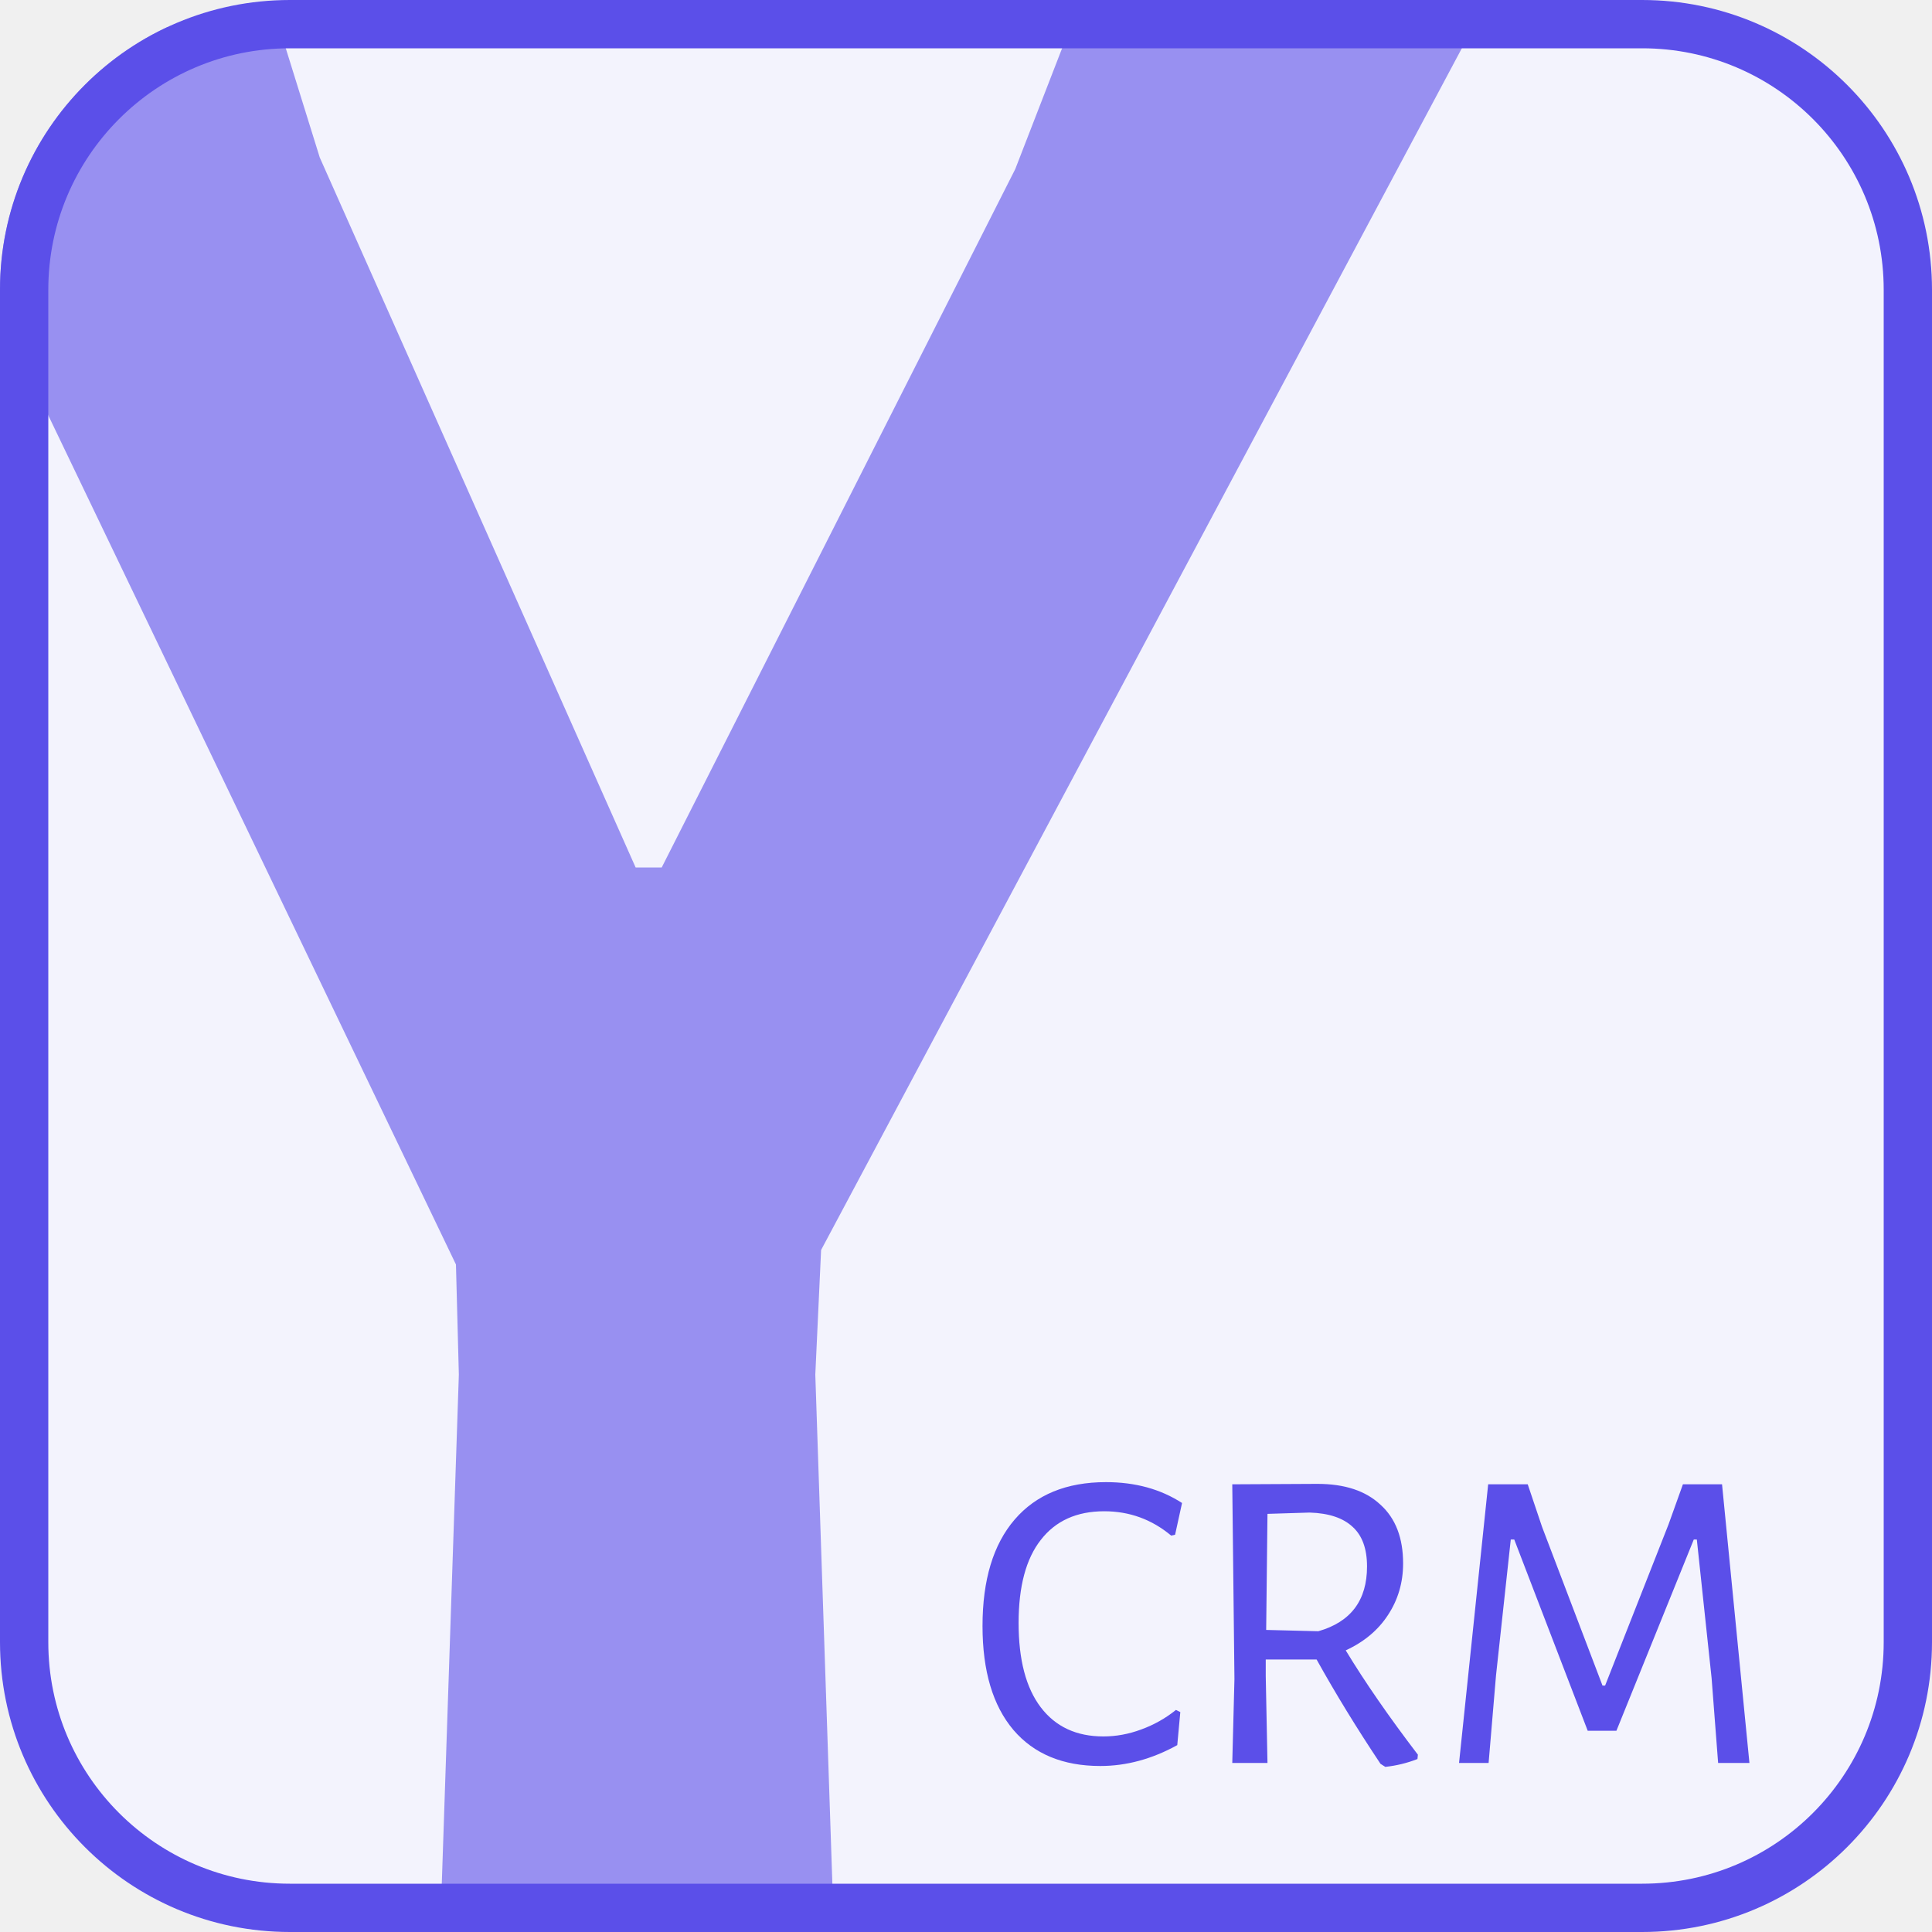
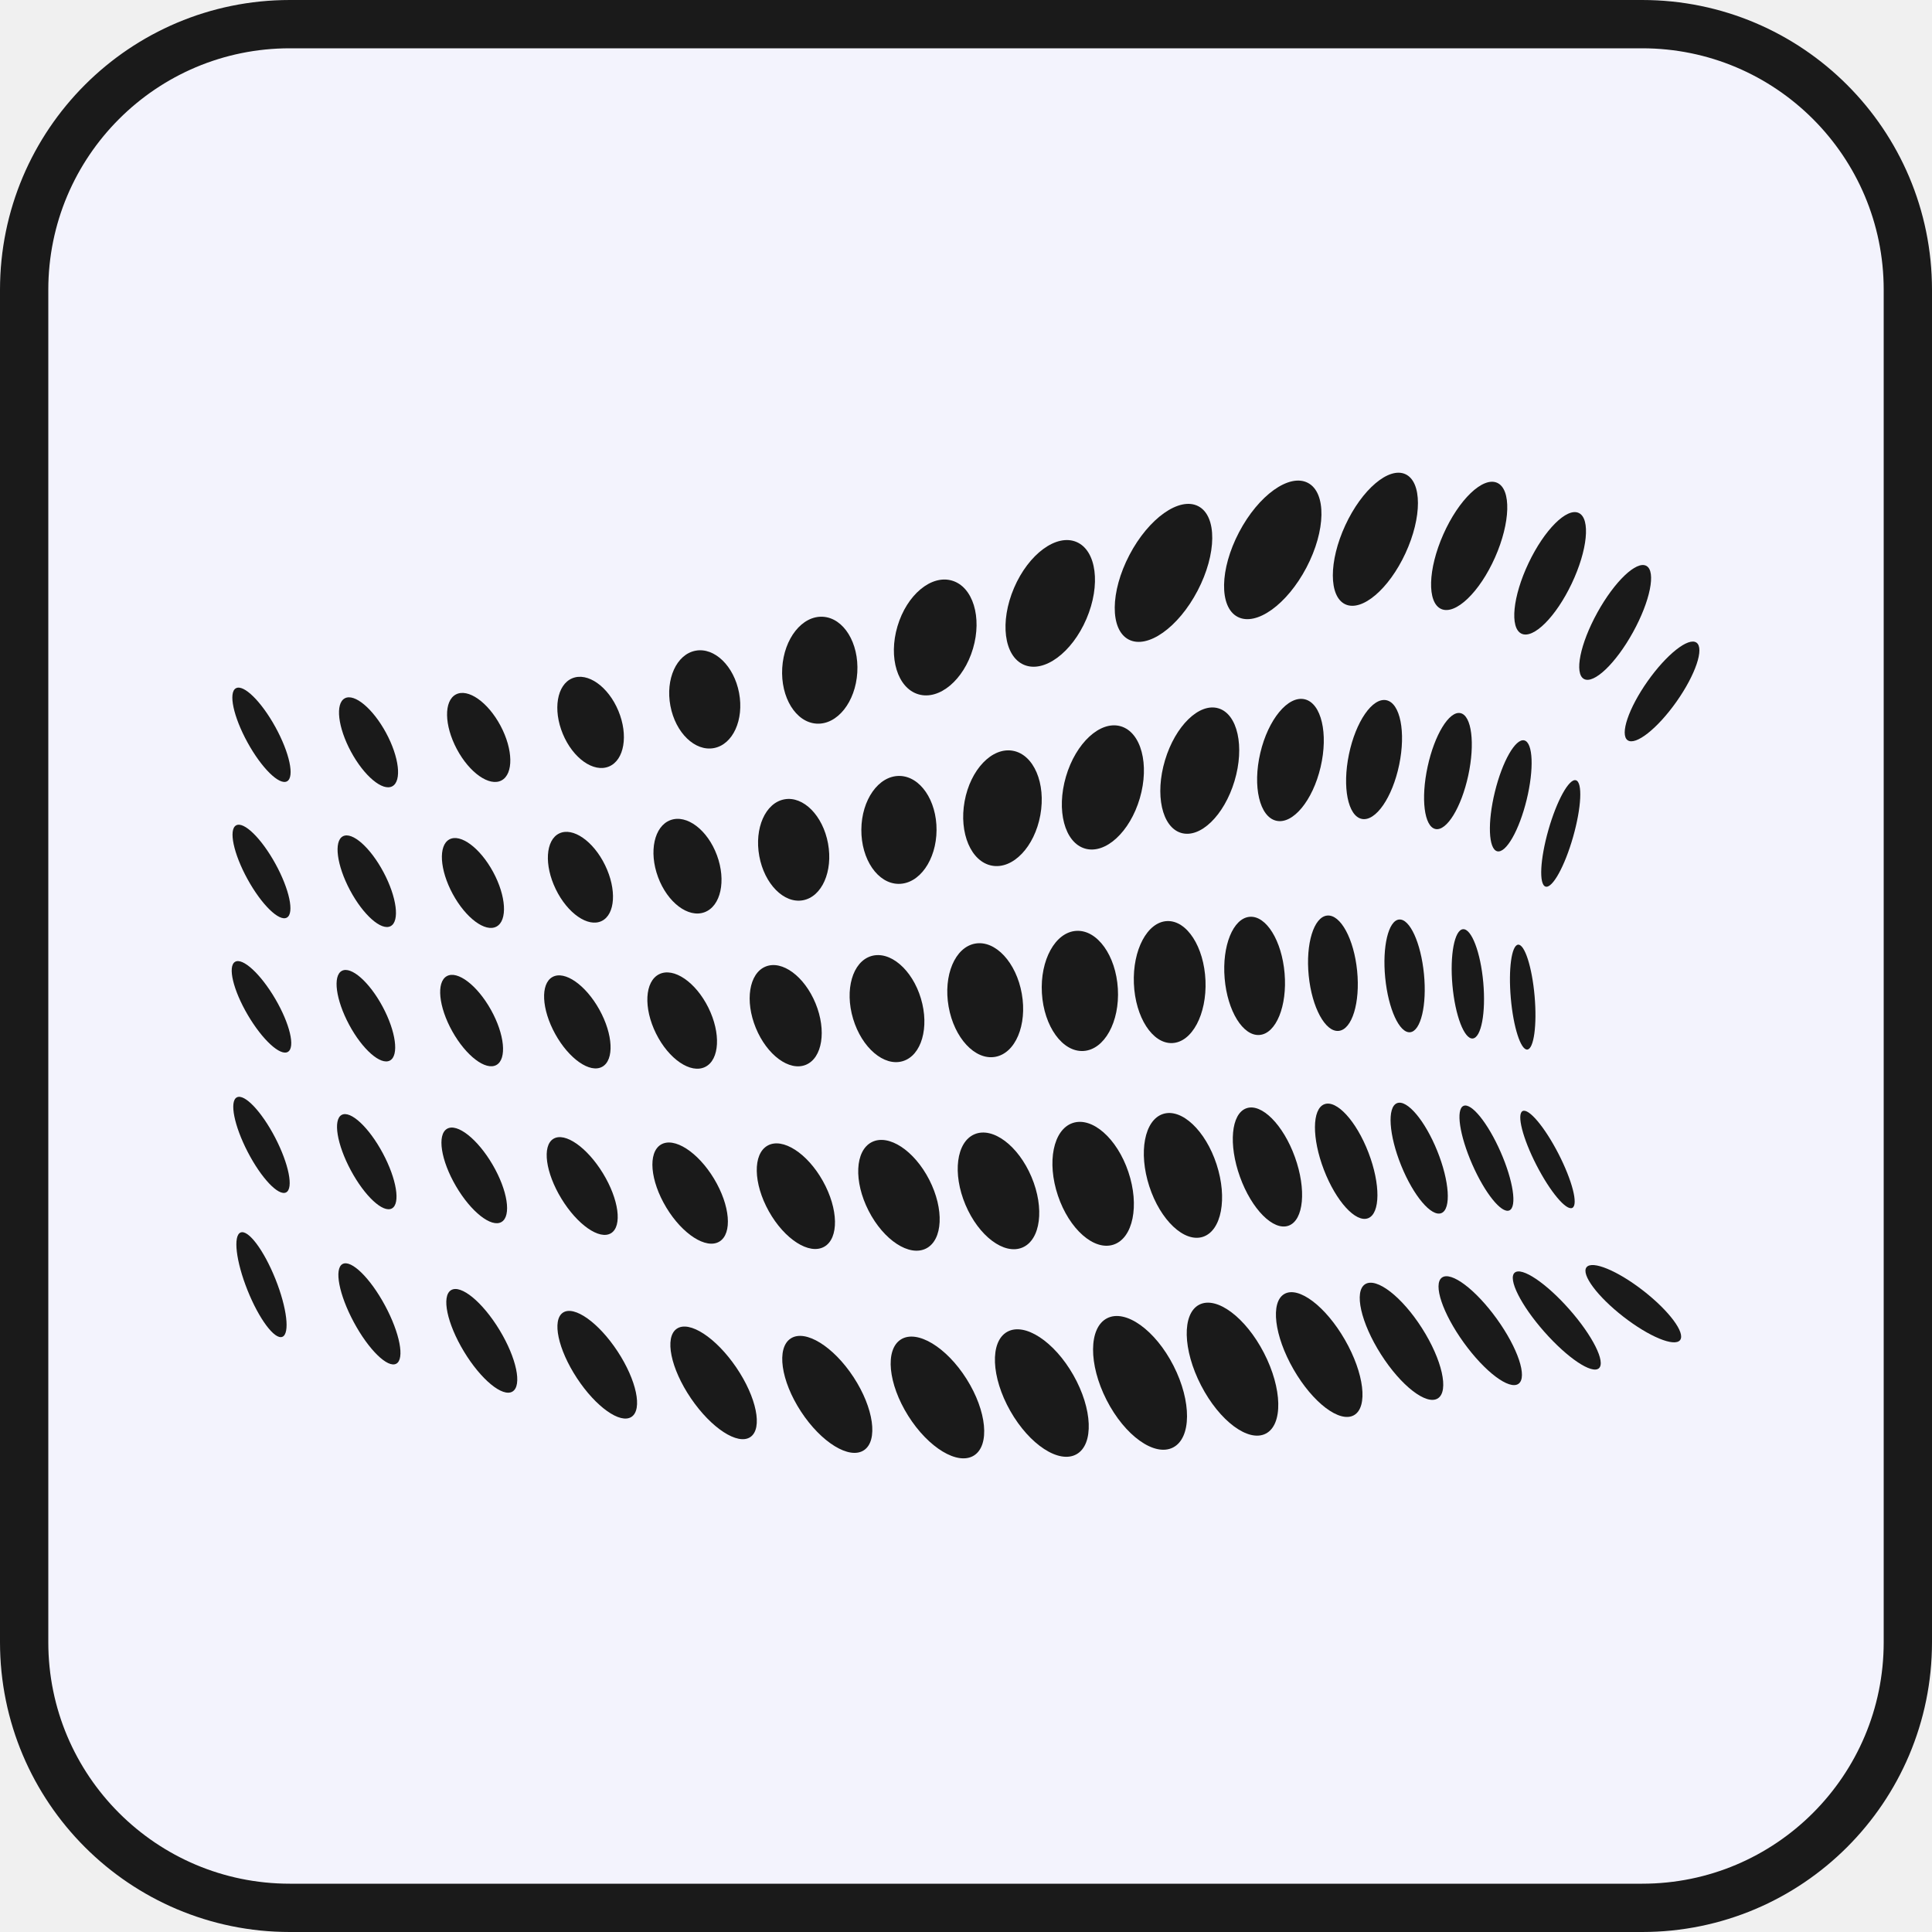
- <svg xmlns="http://www.w3.org/2000/svg" width="400" height="400" viewBox="0 0 400 400" fill="none">
-   <g clip-path="url(#clip0_2_4)">
-     <rect width="400" height="400" rx="60" fill="#F3F3FD" />
-     <path opacity="0.6" d="M168.8 284.6L172.4 392H91.4L95 284.6L94.4 261.8L-28.6 5.6H57.8L66.2 32.6L131.6 179.6H137L210.2 35L221.6 5.6H305L170 258.8L168.8 284.6Z" fill="#5B4FE9" />
-     <path d="M228.98 306.86C235.04 306.86 240.29 308.3 244.73 311.18L243.29 317.75L242.48 317.93C238.46 314.57 233.84 312.89 228.62 312.89C222.92 312.89 218.54 314.87 215.48 318.83C212.42 322.73 210.89 328.46 210.89 336.02C210.89 343.64 212.42 349.46 215.48 353.48C218.54 357.5 222.86 359.51 228.44 359.51C231.08 359.51 233.69 359.03 236.27 358.07C238.91 357.11 241.31 355.76 243.47 354.02L244.37 354.47L243.74 361.31C238.52 364.19 233.21 365.63 227.81 365.63C220.07 365.63 214.07 363.14 209.81 358.16C205.55 353.12 203.42 345.95 203.42 336.65C203.42 327.11 205.64 319.76 210.08 314.6C214.52 309.44 220.82 306.86 228.98 306.86ZM278.618 341.69C282.578 348.23 287.558 355.43 293.558 363.29L293.468 364.19C291.308 365.03 289.088 365.57 286.808 365.81L285.818 365.18C280.898 357.8 276.488 350.6 272.588 343.58H262.058V347L262.418 365H255.128L255.578 347.63L255.128 307.31L272.768 307.22C278.408 307.22 282.758 308.66 285.818 311.54C288.938 314.36 290.498 318.41 290.498 323.69C290.498 327.65 289.448 331.22 287.348 334.4C285.308 337.52 282.398 339.95 278.618 341.69ZM262.148 337.46L272.948 337.73C279.668 335.81 283.028 331.34 283.028 324.32C283.028 320.66 282.038 317.93 280.058 316.13C278.078 314.27 275.108 313.28 271.148 313.16L262.418 313.43L262.148 337.46ZM362.2 365H355.72L354.37 347.45L351.31 318.74H350.68L334.66 358.34H328.72L313.51 318.74H312.79L309.73 346.91L308.2 365H302.08L308.11 307.31H316.3L319.27 316.13L331.78 348.98H332.32L345.46 315.59L348.43 307.31H356.53L362.2 365Z" fill="#5B4FE9" />
+ <svg xmlns="http://www.w3.org/2000/svg" viewBox="0 0 400 400" width="400" height="400">
+   <rect width="400" height="400" rx="60" fill="#F3F3FD" />
+   <g transform="translate(48 98) scale(0.9159)" fill="#1A1A1A">
+     <ellipse cx="258.5" cy="14.9" rx="16.2" ry="7.5" transform="rotate(-65.2 258.5 14.9)" />
+     <ellipse cx="235.3" cy="17.3" rx="17.1" ry="8.6" transform="rotate(-62.3 235.3 17.3)" />
+     <ellipse cx="279.7" cy="16.4" rx="15.6" ry="6.4" transform="rotate(-66.1 279.7 16.4)" />
+     <ellipse cx="210.6" cy="22.5" rx="17" ry="8.7" transform="rotate(-62.4 210.6 22.5)" />
+     <ellipse cx="298" cy="22.6" rx="15.1" ry="5.4" transform="rotate(-64.6 298 22.6)" />
+     <ellipse cx="185" cy="29.4" rx="15.1" ry="8.9" transform="rotate(-66.8 185 29.4)" />
+     <ellipse cx="312.7" cy="33.7" rx="14.6" ry="4.6" transform="rotate(-61.1 312.7 33.7)" />
+     <ellipse cx="159" cy="37.1" rx="13.4" ry="8.9" transform="rotate(-73.5 159 37.1)" />
+     <ellipse cx="132.9" cy="44.5" rx="12.1" ry="8.5" transform="rotate(-86.6 132.9 44.5)" />
+     <ellipse cx="323.3" cy="49.3" rx="13.5" ry="4" transform="rotate(-54.8 323.3 49.3)" />
+     <ellipse cx="106.9" cy="51.1" rx="11.2" ry="7.9" transform="rotate(79.3 106.9 51.1)" />
+     <ellipse cx="81.1" cy="56.3" rx="10.8" ry="6.8" transform="rotate(67.4 81.1 56.3)" />
+     <ellipse cx="6.7" cy="59.1" rx="12" ry="3.6" transform="rotate(61.2 6.7 59.1)" />
+     <ellipse cx="55.8" cy="59.7" rx="11" ry="5.6" transform="rotate(62 55.8 59.7)" />
+     <ellipse cx="30.9" cy="60.8" rx="11.3" ry="4.5" transform="rotate(61.6 30.9 60.8)" />
+     <ellipse cx="239.3" cy="64.8" rx="14.1" ry="7" transform="rotate(-76.8 239.3 64.8)" />
+     <ellipse cx="258.2" cy="64.7" rx="13.7" ry="5.8" transform="rotate(-78.3 258.2 64.7)" />
+     <ellipse cx="218.8" cy="67.2" rx="14.7" ry="8.2" transform="rotate(-73.3 218.8 67.2)" />
+     <ellipse cx="274.9" cy="67.3" rx="13.4" ry="4.7" transform="rotate(-77.8 274.9 67.3)" />
+     <ellipse cx="196.9" cy="71" rx="14.4" ry="8.7" transform="rotate(-73.7 196.9 71)" />
+     <ellipse cx="289.1" cy="72.9" rx="12.9" ry="3.7" transform="rotate(-76.3 289.1 72.9)" />
+     <ellipse cx="174.2" cy="75.7" rx="13.2" ry="8.7" transform="rotate(-79.7 174.2 75.7)" />
+     <ellipse cx="150.8" cy="80.6" rx="12.2" ry="8.5" transform="rotate(-89.6 150.8 80.6)" />
+     <ellipse cx="300.4" cy="81.4" rx="12.5" ry="2.9" transform="rotate(-74.1 300.4 81.4)" />
+     <ellipse cx="127" cy="85.1" rx="11.6" ry="7.9" transform="rotate(79.6 127 85.1)" />
+     <ellipse cx="103" cy="88.8" rx="11.1" ry="7.1" transform="rotate(69.7 103 88.8)" />
+     <ellipse cx="6.7" cy="90" rx="11.9" ry="3.6" transform="rotate(61.2 6.7 90)" />
+     <ellipse cx="78.8" cy="91.3" rx="11" ry="6.2" transform="rotate(64.1 78.8 91.3)" />
+     <ellipse cx="30.5" cy="92.2" rx="11.5" ry="4.3" transform="rotate(62 30.5 92.2)" />
+     <ellipse cx="54.5" cy="92.6" rx="11.2" ry="5.2" transform="rotate(61.6 54.5 92.6)" />
+     <ellipse cx="248.9" cy="113" rx="13.1" ry="5.5" transform="rotate(84.3 248.9 113)" />
+     <ellipse cx="231.2" cy="113.6" rx="13.4" ry="6.8" transform="rotate(85.2 231.2 113.6)" />
+     <ellipse cx="265.1" cy="113.6" rx="12.8" ry="4.4" transform="rotate(84.4 265.1 113.6)" />
+     <ellipse cx="212" cy="115" rx="13.8" ry="8.1" transform="rotate(87.6 212 115)" />
+     <ellipse cx="279.4" cy="115.4" rx="12.4" ry="3.5" transform="rotate(84.9 279.4 115.4)" />
+     <ellipse cx="191.7" cy="117" rx="13.6" ry="8.6" transform="rotate(86.6 191.7 117)" />
+     <ellipse cx="170.3" cy="119.1" rx="13" ry="8.4" transform="rotate(80 170.3 119.1)" />
+     <ellipse cx="291.8" cy="118.4" rx="11.9" ry="2.7" transform="rotate(85 291.8 118.4)" />
+     <ellipse cx="148.1" cy="121" rx="12.4" ry="8" transform="rotate(73.3 148.1 121)" />
+     <ellipse cx="6.7" cy="120.6" rx="11.8" ry="3.6" transform="rotate(59.6 6.7 120.6)" />
+     <ellipse cx="125.2" cy="122.6" rx="12" ry="7.3" transform="rotate(67.7 125.2 122.6)" />
+     <ellipse cx="30.3" cy="122.6" rx="11.5" ry="4.3" transform="rotate(61.8 30.3 122.6)" />
+     <ellipse cx="101.8" cy="123.7" rx="11.7" ry="6.6" transform="rotate(63.6 101.8 123.7)" />
+     <ellipse cx="54.2" cy="123.7" rx="11.5" ry="5" transform="rotate(60.8 54.2 123.7)" />
+     <ellipse cx="78.1" cy="124" rx="11.6" ry="5.7" transform="rotate(61 78.1 124)" />
+     <ellipse cx="6.7" cy="151.8" rx="12.1" ry="3.5" transform="rotate(62.6 6.7 151.8)" />
+     <ellipse cx="268.4" cy="154.8" rx="13.4" ry="4.4" transform="rotate(68 268.4 154.8)" />
+     <ellipse cx="251.9" cy="155.5" rx="13.8" ry="5.4" transform="rotate(69 251.9 155.5)" />
+     <ellipse cx="283.6" cy="154.8" rx="12.9" ry="3.5" transform="rotate(66.3 283.6 154.8)" />
+     <ellipse cx="234.1" cy="156.8" rx="14.1" ry="6.6" transform="rotate(70.2 234.1 156.8)" />
+     <ellipse cx="297.4" cy="155.1" rx="12.3" ry="2.8" transform="rotate(62.8 297.4 155.1)" />
+     <ellipse cx="215" cy="158.7" rx="14.6" ry="8" transform="rotate(72 215 158.7)" />
+     <ellipse cx="30.5" cy="155.6" rx="12" ry="4.1" transform="rotate(61.8 30.5 155.6)" />
+     <ellipse cx="194.7" cy="160.6" rx="14.5" ry="8.4" transform="rotate(71.4 194.7 160.6)" />
+     <ellipse cx="54.8" cy="158.7" rx="12.2" ry="4.8" transform="rotate(59.7 54.8 158.7)" />
+     <ellipse cx="173.3" cy="162.2" rx="13.9" ry="8.1" transform="rotate(67.1 173.3 162.2)" />
+     <ellipse cx="79.2" cy="161.1" rx="12.5" ry="5.5" transform="rotate(58.6 79.2 161.1)" />
+     <ellipse cx="150.8" cy="163.2" rx="13.5" ry="7.7" transform="rotate(62.9 150.8 163.2)" />
+     <ellipse cx="103.6" cy="162.7" rx="12.8" ry="6.3" transform="rotate(58.9 103.6 162.7)" />
+     <ellipse cx="127.5" cy="163.4" rx="13.1" ry="7" transform="rotate(60.8 127.5 163.4)" />
+     <ellipse cx="6.7" cy="183.4" rx="12.7" ry="3.4" transform="rotate(68.2 6.7 183.4)" />
+     <ellipse cx="316.8" cy="187.7" rx="13.4" ry="3.7" transform="rotate(37.9 316.8 187.7)" />
+     <ellipse cx="31.1" cy="190" rx="12.8" ry="4" transform="rotate(61.7 31.1 190)" />
+     <ellipse cx="299.5" cy="191.5" rx="14.4" ry="3.8" transform="rotate(48.6 299.5 191.5)" />
+     <ellipse cx="282.2" cy="193.8" rx="14.8" ry="4.6" transform="rotate(54.2 282.2 193.8)" />
+     <ellipse cx="264.4" cy="196.2" rx="15.3" ry="5.5" transform="rotate(57.5 264.4 196.2)" />
+     <ellipse cx="56.5" cy="196.1" rx="13.4" ry="4.7" transform="rotate(58.8 56.5 196.1)" />
+     <ellipse cx="245.8" cy="199.2" rx="15.8" ry="6.7" transform="rotate(60.1 245.8 199.2)" />
+     <ellipse cx="226.2" cy="202.5" rx="16.4" ry="8" transform="rotate(62.7 226.2 202.5)" />
+     <ellipse cx="82.6" cy="201.5" rx="14.1" ry="5.5" transform="rotate(56.7 82.6 201.5)" />
+     <ellipse cx="205.3" cy="205.6" rx="16.4" ry="8.5" transform="rotate(63 205.3 205.6)" />
+     <ellipse cx="108.9" cy="205.6" rx="14.8" ry="6.2" transform="rotate(55.8 108.9 205.6)" />
+     <ellipse cx="183.1" cy="207.9" rx="15.9" ry="8.2" transform="rotate(60.4 183.1 207.9)" />
+     <ellipse cx="134.6" cy="208.2" rx="15.1" ry="7.1" transform="rotate(56.8 134.6 208.2)" />
+     <ellipse cx="159.5" cy="208.9" rx="15.5" ry="7.8" transform="rotate(57.8 159.5 208.9)" />
  </g>
-   <rect x="5" y="5" width="390" height="390" rx="55" stroke="#5B4FE9" stroke-width="10" />
-   <defs>
-     <clipPath id="clip0_2_4">
-       <rect width="400" height="400" rx="60" fill="white" />
-     </clipPath>
-   </defs>
+   <rect x="5" y="5" width="390" height="390" rx="55" fill="none" stroke="#1A1A1A" stroke-width="10" />
</svg>
